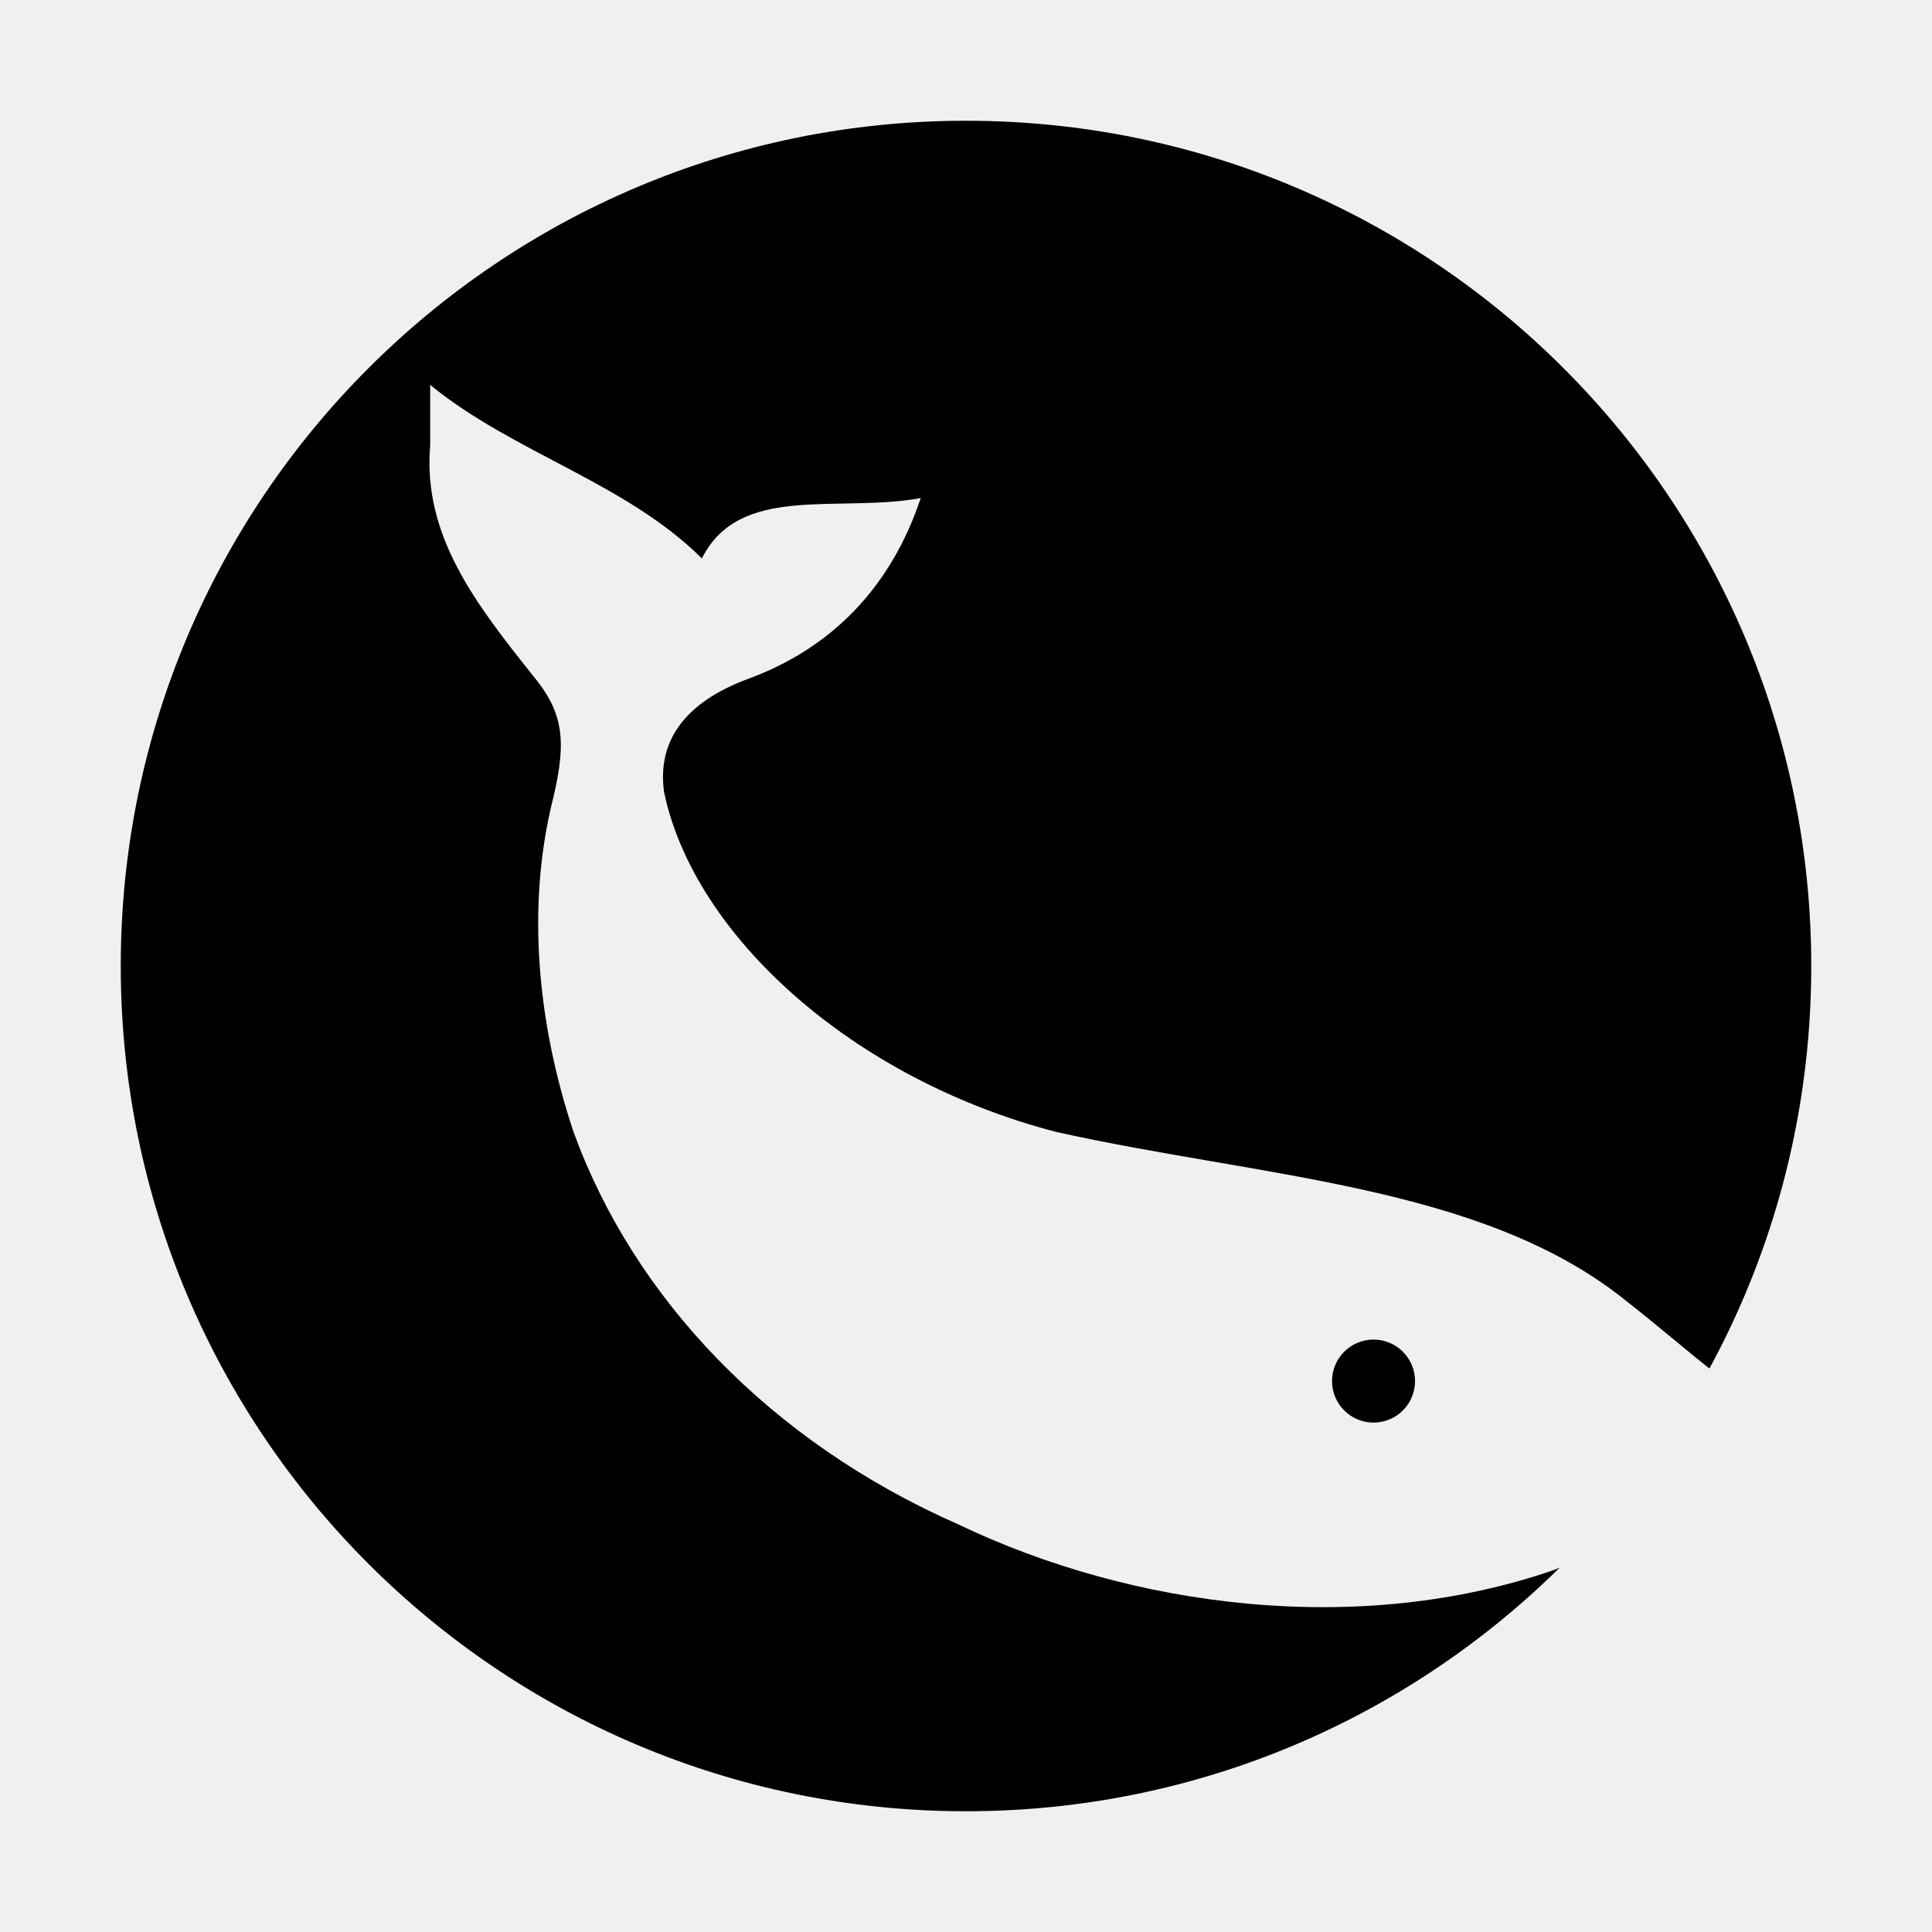
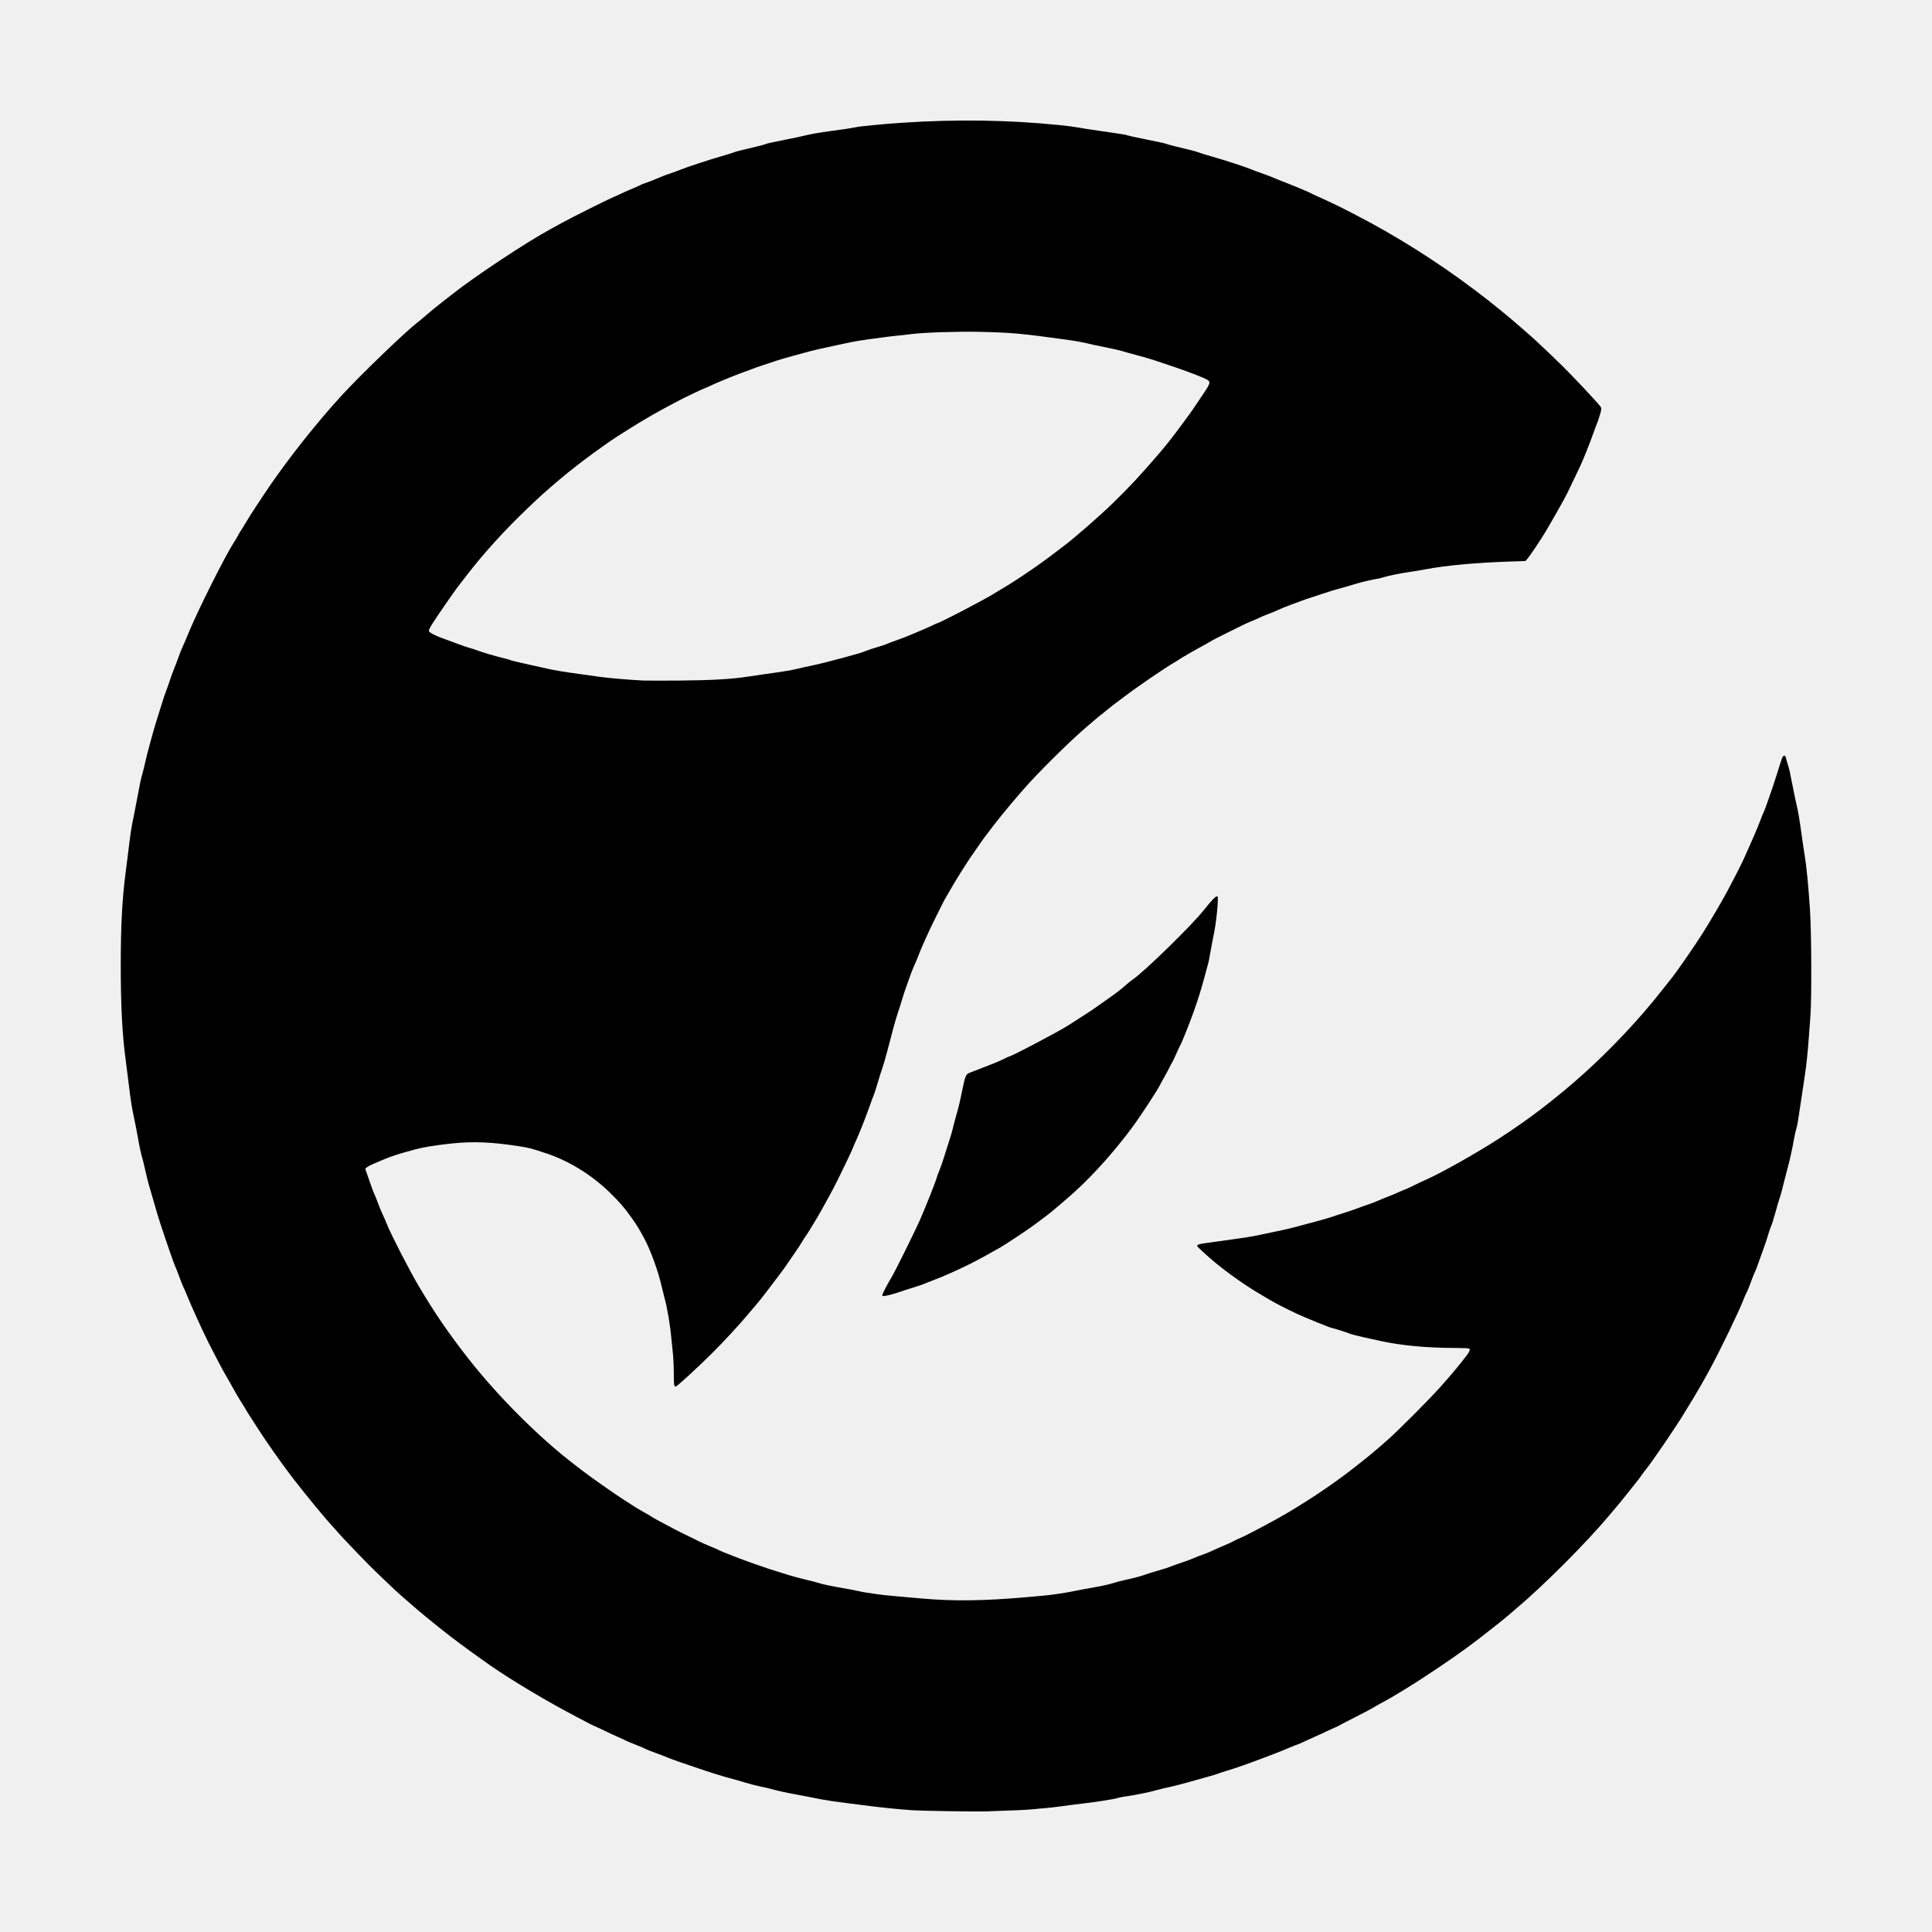
<svg xmlns="http://www.w3.org/2000/svg" viewBox="0 0 512 512" role="img" aria-label="ohmydsh">
-   <defs>
-     <mask id="m">
-       <rect width="512" height="512" fill="#fff" />
-       <path d="M114 102 C 136 120, 166 128, 186 148 C 196 128, 222 136, 244 132 C 236 156, 220 172, 198 180 C 182 186, 174 196, 176 210 C 184 248, 226 286, 280 300 C 334 312, 392 314, 430 344 C 448 358, 462 372, 480 380 L 500 384 L 500 396 C 470 400, 440 404, 412 416 C 360 434, 300 426, 254 404 C 204 382, 168 344, 152 300 C 142 270, 140 240, 146 214 C 150 198, 150 190, 142 180 C 126 160, 112 142, 114 118 Z" fill="#000" />
-       <circle cx="364" cy="366" r="11" fill="#fff" />
-     </mask>
-   </defs>
-   <circle cx="256" cy="256" r="224" fill="currentColor" mask="url(#m)" />
+   <path fill="currentColor" fill-rule="evenodd" transform="matrix(0.7319 0 0 0.7319 29.2554 28.9597)" d="M322.00 616.12C323.99 616.04 327.14 615.92 329.00 615.86C330.86 615.79 333.27 615.63 334.38 615.51C335.48 615.38 337.33 615.21 338.50 615.13C339.67 615.05 342.14 614.76 344.00 614.50C345.86 614.23 349.40 613.78 351.88 613.49C356.97 612.90 363.73 611.84 364.68 611.48C365.02 611.35 366.06 611.13 366.97 611.00C371.50 610.33 376.37 609.34 379.25 608.50C380.14 608.24 382.06 607.78 383.50 607.49C384.94 607.19 388.21 606.35 390.75 605.62C393.29 604.89 396.50 603.99 397.88 603.62C399.25 603.25 400.77 602.79 401.25 602.58C401.73 602.38 403.19 601.90 404.50 601.52C406.87 600.83 412.03 599.03 416.50 597.33C417.81 596.84 419.89 596.05 421.12 595.58C422.36 595.11 424.84 594.12 426.62 593.36C428.41 592.61 429.96 592.00 430.06 592.00C430.16 592.00 431.51 591.40 433.06 590.67C434.61 589.94 436.27 589.19 436.75 588.99C437.23 588.80 438.69 588.13 440.00 587.49C441.31 586.86 442.77 586.19 443.25 586.00C443.73 585.82 444.24 585.59 444.38 585.49C444.51 585.39 447.32 583.93 450.62 582.25C453.93 580.57 456.91 578.99 457.25 578.75C457.59 578.51 458.83 577.80 460.00 577.18C465.36 574.31 472.19 570.08 480.38 564.58C488.68 559.00 492.99 555.86 499.89 550.38C500.76 549.69 502.18 548.57 503.05 547.89C503.91 547.21 505.08 546.26 505.64 545.77C506.20 545.28 507.66 544.03 508.88 543.00C518.76 534.70 534.30 519.16 542.50 509.38C543.12 508.65 544.47 507.05 545.50 505.83C546.53 504.62 548.44 502.27 549.73 500.62C551.03 498.98 552.50 497.12 553.00 496.50C553.50 495.88 554.13 495.04 554.39 494.62C554.65 494.21 555.28 493.37 555.79 492.75C558.19 489.83 567.54 476.10 570.00 471.88C570.33 471.32 570.94 470.31 571.38 469.62C573.34 466.53 576.62 460.89 579.07 456.38C582.90 449.34 589.86 434.90 591.36 430.90C591.72 429.95 592.22 428.83 592.48 428.40C592.73 427.97 593.43 426.27 594.01 424.62C594.60 422.98 595.23 421.40 595.40 421.12C595.68 420.69 596.24 419.16 599.17 410.88C599.51 409.91 600.06 408.19 600.40 407.04C600.74 405.89 601.19 404.62 601.40 404.21C601.61 403.80 602.28 401.64 602.89 399.42C603.50 397.19 604.13 395.04 604.28 394.62C604.71 393.45 605.21 391.66 606.13 387.88C606.61 385.95 607.22 383.59 607.49 382.62C608.06 380.66 609.00 376.32 609.63 372.75C609.86 371.44 610.21 369.87 610.41 369.25C610.81 368.04 611.08 366.43 612.24 358.50C612.66 355.68 613.22 351.91 613.49 350.12C614.09 346.26 614.64 341.03 614.99 335.88C615.14 333.81 615.39 330.44 615.55 328.38C616.03 322.38 615.94 298.34 615.41 290.12C614.87 281.66 614.13 273.98 613.50 270.25C613.23 268.67 612.72 265.29 612.38 262.75C611.62 257.19 611.13 254.29 610.49 251.62C610.23 250.53 609.67 247.88 609.26 245.75C608.18 240.15 607.83 238.60 607.39 237.29C607.18 236.65 606.88 235.64 606.74 235.05C606.55 234.27 606.36 233.99 606.08 234.05C605.47 234.17 605.33 234.51 603.50 240.50C602.97 242.22 602.31 244.24 602.04 245.00C601.77 245.76 600.99 248.01 600.31 250.00C599.64 251.99 598.89 254.00 598.65 254.47C598.40 254.93 597.83 256.33 597.38 257.59C596.59 259.75 594.32 265.03 591.56 271.12C590.88 272.64 589.46 275.51 588.41 277.50C587.36 279.49 586.10 281.91 585.60 282.86C583.94 286.05 579.26 294.05 576.68 298.12C573.40 303.28 567.03 312.49 565.07 314.89C564.63 315.43 563.34 317.06 562.20 318.50C557.31 324.70 553.41 329.22 548.22 334.73C538.60 344.93 529.44 353.22 518.33 361.77C513.55 365.45 508.21 369.19 502.38 372.96C494.54 378.02 481.81 385.18 476.54 387.49C475.53 387.93 473.50 388.89 472.04 389.62C470.57 390.35 469.11 391.02 468.79 391.12C468.47 391.22 467.35 391.69 466.29 392.17C465.24 392.66 463.53 393.37 462.50 393.75C461.47 394.14 459.89 394.78 459.00 395.19C458.11 395.59 456.59 396.18 455.62 396.49C454.66 396.80 452.75 397.48 451.38 398.01C450.00 398.53 447.86 399.26 446.62 399.63C445.39 400.01 443.42 400.64 442.25 401.05C441.08 401.45 438.66 402.15 436.88 402.61C435.09 403.07 432.22 403.84 430.50 404.33C428.78 404.82 425.91 405.52 424.12 405.89C422.34 406.25 419.92 406.76 418.75 407.02C414.53 407.95 413.06 408.22 409.38 408.74C407.31 409.04 404.56 409.43 403.25 409.62C401.94 409.81 399.41 410.16 397.62 410.39C394.26 410.84 393.50 411.05 393.50 411.57C393.50 411.87 397.00 415.08 400.12 417.67C404.75 421.49 410.96 425.86 415.88 428.77C416.84 429.34 418.52 430.34 419.62 430.99C421.91 432.35 425.86 434.38 429.88 436.25C432.65 437.55 441.78 441.25 442.20 441.25C442.56 441.25 448.02 442.98 448.95 443.39C449.40 443.59 451.60 444.15 453.82 444.64C456.05 445.12 458.89 445.75 460.12 446.02C467.15 447.59 476.72 448.49 486.38 448.50C489.26 448.50 491.78 448.61 491.97 448.73C492.58 449.11 492.09 450.03 489.69 453.02C486.31 457.24 485.77 457.88 481.47 462.73C477.67 467.01 466.26 478.46 462.50 481.77C459.72 484.21 456.98 486.56 456.10 487.26C455.67 487.60 454.21 488.77 452.85 489.87C444.93 496.26 435.83 502.52 426.00 508.34C421.59 510.95 411.48 516.32 409.16 517.28C408.21 517.67 407.09 518.21 406.66 518.47C406.23 518.73 404.75 519.42 403.38 519.99C402.00 520.56 400.05 521.42 399.05 521.90C398.04 522.39 396.36 523.07 395.30 523.42C394.24 523.77 392.93 524.29 392.39 524.56C391.86 524.83 389.93 525.55 388.12 526.15C386.31 526.75 384.33 527.46 383.73 527.72C383.12 527.99 381.16 528.62 379.38 529.12C377.59 529.62 375.56 530.25 374.88 530.51C373.42 531.07 371.04 531.71 367.00 532.61C365.42 532.97 363.73 533.41 363.25 533.60C362.20 534.01 358.49 534.81 354.38 535.51C352.73 535.79 350.36 536.24 349.12 536.50C345.87 537.19 340.82 537.94 337.50 538.23C335.92 538.37 333.33 538.60 331.75 538.74C316.40 540.09 305.56 540.24 294.00 539.25C284.82 538.48 279.39 537.95 277.38 537.63C276.14 537.44 274.56 537.21 273.88 537.12C273.19 537.03 271.73 536.75 270.62 536.50C269.52 536.24 267.22 535.80 265.50 535.51C261.51 534.85 257.63 534.03 256.47 533.61C255.97 533.43 253.83 532.87 251.72 532.38C249.60 531.88 246.92 531.16 245.75 530.78C244.58 530.39 242.78 529.83 241.75 529.53C238.39 528.56 229.80 525.57 225.88 523.99C224.78 523.55 223.14 522.90 222.25 522.55C221.36 522.20 220.50 521.82 220.36 521.71C220.21 521.60 218.82 521.00 217.27 520.37C215.72 519.74 213.70 518.84 212.79 518.36C211.87 517.88 210.06 516.99 208.75 516.37C207.44 515.76 205.25 514.66 203.88 513.93C202.50 513.20 200.25 512.01 198.88 511.28C197.50 510.55 196.21 509.81 196.00 509.64C195.79 509.46 194.72 508.83 193.62 508.23C192.53 507.63 190.93 506.69 190.07 506.14C189.22 505.58 187.45 504.45 186.13 503.62C183.35 501.89 173.98 495.32 171.13 493.12C170.07 492.30 168.60 491.18 167.89 490.62C155.17 480.89 140.27 465.98 129.56 452.29C122.39 443.11 117.56 436.07 111.73 426.25C108.33 420.53 101.64 407.51 100.10 403.64C99.61 402.42 98.92 400.84 98.57 400.14C98.22 399.45 97.43 397.53 96.82 395.88C96.22 394.24 95.62 392.77 95.49 392.62C95.37 392.46 94.65 390.52 93.90 388.30C93.15 386.08 92.46 384.14 92.37 383.99C92.08 383.51 92.97 382.83 95.08 381.91C101.27 379.22 103.00 378.62 110.30 376.63C113.24 375.82 117.64 375.11 123.50 374.48C131.24 373.64 138.30 373.94 148.38 375.53C151.66 376.04 152.44 376.25 157.88 378.06C165.88 380.72 173.96 385.66 180.43 391.85C184.04 395.32 186.34 397.97 188.92 401.66C190.82 404.38 191.42 405.36 193.25 408.75C195.58 413.07 198.32 420.60 199.62 426.25C199.99 427.83 200.44 429.69 200.63 430.38C201.65 434.01 202.71 440.32 203.14 445.25C203.23 446.28 203.46 448.53 203.65 450.25C203.84 451.97 204.00 455.25 204.00 457.54C204.00 461.93 204.08 462.50 204.67 462.50C205.13 462.50 212.51 455.73 218.02 450.25C222.22 446.07 228.28 439.50 231.25 435.89C232.14 434.80 233.29 433.46 233.79 432.89C234.29 432.33 235.19 431.23 235.79 430.45C236.39 429.67 237.72 427.94 238.75 426.61C239.78 425.28 240.99 423.68 241.43 423.07C241.88 422.46 242.57 421.55 242.96 421.04C243.36 420.54 244.34 419.17 245.13 418.00C245.93 416.83 247.27 414.88 248.10 413.67C248.94 412.46 249.99 410.84 250.44 410.07C250.89 409.31 251.63 408.16 252.09 407.53C252.54 406.89 253.23 405.81 253.61 405.12C254.00 404.44 254.68 403.31 255.12 402.62C255.57 401.94 256.52 400.31 257.25 399.00C257.97 397.69 259.37 395.16 260.36 393.38C261.34 391.59 262.78 388.83 263.55 387.25C264.31 385.67 265.78 382.63 266.82 380.50C267.85 378.37 268.78 376.34 268.88 376.00C268.99 375.66 269.44 374.59 269.89 373.62C271.15 370.92 273.39 365.27 274.85 361.12C275.57 359.06 276.28 357.15 276.43 356.88C276.58 356.60 277.22 354.57 277.87 352.38C278.52 350.18 279.26 347.81 279.53 347.12C279.80 346.44 280.58 343.74 281.27 341.12C281.96 338.51 282.96 334.74 283.48 332.75C284.01 330.76 284.74 328.28 285.10 327.25C285.46 326.22 286.14 324.08 286.60 322.50C287.07 320.92 287.76 318.84 288.12 317.88C288.49 316.91 289.11 315.17 289.50 314.00C289.89 312.83 290.60 311.03 291.08 310.00C291.55 308.97 292.19 307.45 292.49 306.63C293.40 304.14 296.33 297.61 298.38 293.50C299.45 291.37 300.75 288.76 301.27 287.70C301.80 286.64 302.53 285.29 302.91 284.70C303.28 284.11 303.92 283.01 304.34 282.25C305.55 280.02 310.37 272.33 311.78 270.38C312.18 269.82 313.23 268.31 314.12 267.00C315.76 264.59 316.47 263.62 319.67 259.46C323.22 254.84 329.15 247.78 332.74 243.88C338.72 237.38 348.52 227.82 353.63 223.50C354.85 222.47 356.30 221.23 356.86 220.74C357.42 220.25 358.38 219.46 359.00 219.00C359.62 218.53 360.74 217.62 361.50 216.98C362.26 216.35 363.34 215.50 363.90 215.10C364.46 214.70 365.80 213.70 366.87 212.88C371.27 209.48 381.88 202.22 385.12 200.37C385.81 199.98 386.54 199.53 386.75 199.36C387.26 198.95 392.96 195.64 395.15 194.49C396.13 193.97 397.40 193.26 397.96 192.90C398.53 192.54 399.76 191.87 400.68 191.42C401.61 190.97 403.16 190.19 404.12 189.69C408.15 187.63 411.72 185.91 413.12 185.38C413.95 185.06 415.19 184.52 415.89 184.17C416.58 183.81 418.10 183.18 419.26 182.76C420.42 182.33 422.08 181.65 422.93 181.23C423.79 180.81 425.70 180.04 427.18 179.50C428.66 178.97 430.49 178.28 431.25 177.99C432.01 177.69 433.81 177.08 435.27 176.62C436.72 176.17 438.86 175.46 440.02 175.06C441.18 174.65 443.25 174.02 444.62 173.65C446.94 173.03 448.28 172.65 451.68 171.61C453.28 171.13 458.23 170.00 458.75 170.00C458.95 170.01 459.86 169.78 460.75 169.51C462.96 168.84 466.43 168.14 470.62 167.50C472.55 167.21 474.99 166.81 476.05 166.60C483.37 165.19 493.85 164.21 506.37 163.77L512.36 163.57L513.20 162.60C514.05 161.62 517.83 155.98 519.54 153.14C521.88 149.24 526.47 141.12 527.45 139.12C528.31 137.36 530.76 132.27 531.95 129.75C533.28 126.93 535.49 121.43 536.99 117.20C537.66 115.32 538.29 113.65 538.39 113.48C538.49 113.32 538.89 112.12 539.28 110.82C539.91 108.70 539.95 108.38 539.64 107.79C539.45 107.42 536.49 104.14 533.07 100.50C527.60 94.68 523.73 90.86 516.12 83.75C514.36 82.10 507.23 75.93 504.71 73.87C499.79 69.85 498.07 68.49 493.80 65.28C480.19 55.05 465.46 45.76 451.12 38.37C449.48 37.52 447.68 36.58 447.12 36.30C445.40 35.39 438.96 32.33 437.00 31.49C435.97 31.05 435.01 30.60 434.88 30.49C434.53 30.23 428.48 27.68 425.12 26.39C423.61 25.81 421.81 25.08 421.12 24.77C420.44 24.46 418.58 23.76 417.00 23.21C415.42 22.66 413.51 21.95 412.75 21.63C410.85 20.82 403.69 18.49 398.88 17.12C396.68 16.49 394.54 15.83 394.12 15.65C393.40 15.33 391.09 14.73 385.40 13.38C383.91 13.02 382.48 12.62 382.23 12.49C381.98 12.36 378.93 11.69 375.45 11.00C371.97 10.31 368.84 9.64 368.50 9.50C367.81 9.21 365.68 8.87 357.75 7.75C354.79 7.33 351.53 6.82 350.50 6.62C349.47 6.41 346.49 6.02 343.88 5.75C325.35 3.85 306.33 3.56 286.50 4.89C279.97 5.32 271.45 6.15 269.93 6.49C268.66 6.77 264.66 7.38 260.75 7.89C257.02 8.38 252.46 9.19 250.88 9.64C250.19 9.83 246.99 10.51 243.77 11.14C240.54 11.77 237.70 12.39 237.45 12.53C236.98 12.78 234.17 13.50 229.25 14.64C227.67 15.00 226.18 15.40 225.95 15.53C225.71 15.66 224.14 16.15 222.45 16.64C217.47 18.06 208.53 20.98 206.37 21.89C205.27 22.35 203.59 22.97 202.64 23.26C201.69 23.56 200.34 24.05 199.64 24.37C198.15 25.04 194.15 26.61 193.25 26.87C192.91 26.97 192.23 27.26 191.75 27.52C191.27 27.77 189.75 28.44 188.38 29.01C187.00 29.58 185.34 30.32 184.68 30.65C184.02 30.99 182.95 31.47 182.30 31.73C180.53 32.43 166.79 39.29 163.50 41.12C161.92 41.99 160.06 43.02 159.38 43.39C150.84 47.98 131.63 60.72 123.60 67.11C122.90 67.67 121.17 69.03 119.75 70.12C118.33 71.22 115.99 73.14 114.55 74.38C113.11 75.61 111.57 76.91 111.12 77.25C106.86 80.49 90.50 96.25 83.73 103.63C75.09 113.06 64.96 125.79 57.87 136.12C54.38 141.22 50.31 147.45 48.98 149.75C48.39 150.78 47.65 151.96 47.35 152.38C47.05 152.79 46.55 153.63 46.25 154.25C45.94 154.87 45.32 155.94 44.86 156.62C41.49 161.77 31.46 181.80 28.09 190.12C27.48 191.64 26.65 193.55 26.26 194.38C25.86 195.20 25.14 197.00 24.66 198.38C24.18 199.75 23.44 201.68 23.03 202.67C22.62 203.66 21.94 205.52 21.53 206.80C21.12 208.08 20.49 209.86 20.13 210.75C19.77 211.64 19.09 213.67 18.62 215.25C18.14 216.83 17.37 219.31 16.90 220.75C16.43 222.19 15.70 224.67 15.27 226.25C14.84 227.83 14.22 230.08 13.90 231.25C13.57 232.42 13.00 234.72 12.63 236.38C12.26 238.03 11.80 239.88 11.61 240.50C11.12 242.08 10.63 244.39 9.63 249.88C9.15 252.49 8.60 255.36 8.40 256.25C7.62 259.73 7.22 262.45 6.25 270.62C6.10 271.86 5.77 274.51 5.50 276.50C4.26 286.01 3.75 295.72 3.75 310.08C3.75 324.55 4.31 335.29 5.51 344.00C5.78 345.99 6.28 349.99 6.63 352.88C7.29 358.47 7.72 361.26 8.50 364.88C9.11 367.75 9.67 370.61 10.10 373.13C10.56 375.81 11.19 378.63 11.62 380.00C11.82 380.62 12.32 382.70 12.74 384.62C13.16 386.55 13.73 388.86 14.02 389.75C14.30 390.64 15.13 393.51 15.87 396.12C16.61 398.74 17.60 402.06 18.09 403.50C18.57 404.94 19.30 407.14 19.71 408.38C21.14 412.66 23.17 418.39 23.44 418.89C23.59 419.17 24.30 420.97 25.01 422.89C25.72 424.81 26.39 426.49 26.50 426.62C26.61 426.76 27.15 428.00 27.70 429.38C29.15 433.00 33.42 442.40 35.42 446.38C36.86 449.24 40.58 456.39 40.76 456.62C40.86 456.76 41.73 458.28 42.69 460.00C45.32 464.72 46.47 466.71 47.63 468.50C48.21 469.39 48.83 470.41 49.00 470.75C49.18 471.09 49.95 472.34 50.72 473.52C51.49 474.71 52.44 476.17 52.81 476.77C55.64 481.28 62.06 490.45 65.78 495.28C70.34 501.20 77.50 509.92 80.09 512.71C80.95 513.62 81.96 514.77 82.35 515.25C83.11 516.19 90.02 523.45 93.51 526.97C96.28 529.77 104.12 537.24 105.25 538.15C105.73 538.54 107.08 539.72 108.25 540.76C111.49 543.66 118.29 549.23 123.38 553.15C126.58 555.62 133.30 560.50 137.62 563.51C145.70 569.11 158.74 576.87 169.00 582.19C171.27 583.36 173.24 584.41 173.38 584.50C173.51 584.60 174.58 585.10 175.75 585.62C176.92 586.14 178.66 586.95 179.62 587.44C180.59 587.92 182.39 588.75 183.62 589.29C184.86 589.82 186.17 590.42 186.53 590.63C186.90 590.83 188.52 591.51 190.15 592.15C191.77 592.78 193.33 593.45 193.61 593.63C193.89 593.81 195.53 594.46 197.25 595.08C198.97 595.70 200.94 596.46 201.62 596.76C202.31 597.06 204.28 597.79 206.00 598.38C207.72 598.97 210.14 599.80 211.38 600.22C216.85 602.10 221.59 603.60 224.22 604.27C225.78 604.67 228.31 605.39 229.84 605.87C231.37 606.34 233.79 606.97 235.21 607.26C236.62 607.55 238.37 607.95 239.08 608.15C241.73 608.88 244.72 609.54 248.12 610.15C250.05 610.49 252.69 611.00 254.00 611.27C259.09 612.34 260.67 612.58 275.88 614.48C279.76 614.97 285.78 615.56 290.38 615.90C292.97 616.10 314.01 616.44 316.62 616.33C317.59 616.29 320.01 616.20 322.00 616.12ZM282.25 429.28C283.28 429.03 284.91 428.54 285.88 428.19C286.84 427.84 288.99 427.15 290.67 426.65C292.34 426.15 294.37 425.45 295.17 425.09C295.97 424.74 297.41 424.17 298.38 423.82C301.07 422.86 307.49 419.99 311.38 418.02C314.44 416.47 316.46 415.37 322.22 412.12C322.96 411.71 325.76 409.91 328.47 408.11C332.82 405.22 334.52 404.00 339.58 400.14C341.23 398.88 346.78 394.13 349.38 391.76C356.37 385.37 363.75 377.06 370.28 368.25C372.85 364.77 379.63 354.40 379.97 353.41C380.03 353.25 380.71 352.00 381.50 350.62C382.28 349.25 383.19 347.56 383.51 346.88C383.84 346.19 384.29 345.34 384.51 345.00C384.73 344.66 385.40 343.25 385.99 341.88C386.58 340.50 387.17 339.24 387.30 339.08C387.70 338.57 390.73 331.05 392.16 327.00C393.86 322.18 394.66 319.65 395.98 314.88C397.64 308.84 397.74 308.45 397.99 306.88C398.12 306.05 398.52 303.91 398.86 302.12C399.21 300.34 399.60 298.31 399.74 297.62C400.24 295.01 400.75 290.76 400.91 287.94C401.07 285.08 401.06 285.00 400.56 285.00C400.10 285.00 398.48 286.73 396.01 289.85C391.59 295.46 374.40 312.25 370.00 315.24C369.52 315.57 368.60 316.30 367.96 316.86C365.86 318.70 364.65 319.65 362.17 321.40C360.82 322.35 358.74 323.83 357.55 324.68C356.35 325.54 354.70 326.66 353.88 327.17C352.53 328.01 351.09 328.94 347.16 331.50C343.60 333.82 326.17 343.00 325.33 343.00C325.24 343.00 324.39 343.40 323.46 343.88C322.52 344.36 320.60 345.20 319.19 345.73C316.65 346.69 312.72 348.22 310.96 348.93C309.75 349.43 309.46 350.17 308.38 355.50C307.50 359.85 307.11 361.43 305.94 365.50C305.60 366.67 305.19 368.27 305.02 369.07C304.85 369.86 304.38 371.49 303.98 372.69C303.58 373.89 302.73 376.56 302.10 378.62C301.47 380.69 300.57 383.29 300.10 384.40C299.63 385.52 299.25 386.54 299.25 386.68C299.25 387.21 295.38 397.02 293.25 401.88C291.44 406.03 284.16 420.74 282.87 422.88C281.35 425.37 279.50 428.94 279.50 429.36C279.50 429.86 279.95 429.85 282.25 429.28ZM193.12 206.85C188.61 206.66 180.17 205.94 177.12 205.50C175.34 205.24 172.13 204.79 170.00 204.50C164.63 203.78 160.22 203.05 158.00 202.50C156.97 202.25 153.72 201.52 150.78 200.89C147.84 200.25 145.25 199.63 145.01 199.51C144.78 199.38 143.87 199.11 142.98 198.89C139.39 198.02 135.01 196.75 133.19 196.05C132.12 195.63 130.67 195.16 129.96 194.99C129.25 194.82 127.37 194.18 125.78 193.57C124.18 192.95 121.97 192.14 120.88 191.76C117.69 190.65 115.39 189.45 115.30 188.87C115.26 188.58 115.85 187.39 116.68 186.12C118.84 182.76 124.60 174.44 125.81 172.90C126.40 172.16 127.72 170.45 128.75 169.10C134.81 161.15 142.69 152.45 151.08 144.45C155.58 140.15 157.39 138.52 162.85 133.88C165.58 131.55 171.43 126.99 174.80 124.56C179.41 121.23 181.61 119.68 182.99 118.81C183.81 118.30 185.93 116.95 187.71 115.82C192.18 112.97 198.89 109.09 202.99 106.99C204.02 106.45 205.27 105.79 205.75 105.52C207.07 104.76 214.79 101.09 215.50 100.87C215.84 100.77 216.69 100.40 217.38 100.05C218.74 99.36 224.69 96.90 227.88 95.70C234.00 93.41 234.38 93.27 240.88 91.13C242.39 90.63 245.09 89.84 246.88 89.37C248.66 88.90 250.91 88.28 251.88 88.00C253.79 87.45 258.34 86.39 262.62 85.50C264.14 85.19 266.56 84.68 268.00 84.36C269.44 84.05 272.48 83.55 274.75 83.26C277.02 82.98 279.66 82.62 280.62 82.47C281.59 82.33 283.44 82.11 284.75 81.99C286.06 81.88 288.42 81.61 290.00 81.40C294.54 80.81 306.75 80.41 314.88 80.59C326.36 80.85 329.90 81.17 346.69 83.50C350.04 83.97 352.04 84.36 356.38 85.37C357.20 85.56 359.39 86.02 361.25 86.38C363.11 86.74 365.30 87.24 366.12 87.49C366.95 87.75 367.91 88.03 368.25 88.11C372.06 89.09 376.60 90.39 378.62 91.08C380.00 91.55 382.31 92.33 383.75 92.81C387.96 94.20 393.20 96.14 395.62 97.20C398.68 98.53 398.69 98.60 395.76 103.00C392.74 107.56 391.04 110.01 389.32 112.30C388.53 113.36 387.32 115.00 386.64 115.93C384.98 118.19 381.98 122.00 380.26 124.00C373.29 132.14 368.89 136.88 363.12 142.48C358.09 147.37 348.83 155.45 345.04 158.25C344.39 158.73 343.06 159.74 342.08 160.50C336.32 164.95 327.97 170.63 322.60 173.76C321.48 174.41 320.13 175.23 319.60 175.57C316.57 177.49 300.27 186.00 299.60 186.00C299.53 186.00 298.53 186.45 297.38 187.00C296.23 187.55 294.35 188.37 293.20 188.84C292.05 189.30 290.50 189.96 289.74 190.31C288.99 190.66 286.86 191.48 285.00 192.14C283.14 192.79 281.31 193.48 280.92 193.68C280.53 193.87 279.07 194.36 277.66 194.76C276.26 195.16 274.38 195.78 273.49 196.14C271.82 196.81 271.55 196.89 265.50 198.55C260.45 199.93 256.84 200.83 253.62 201.50C252.11 201.81 249.81 202.33 248.50 202.65C246.33 203.17 244.20 203.52 236.12 204.65C234.61 204.86 232.31 205.20 231.00 205.41C225.20 206.32 217.58 206.77 206.25 206.85C200.13 206.90 194.22 206.90 193.12 206.85Z" />
</svg>
